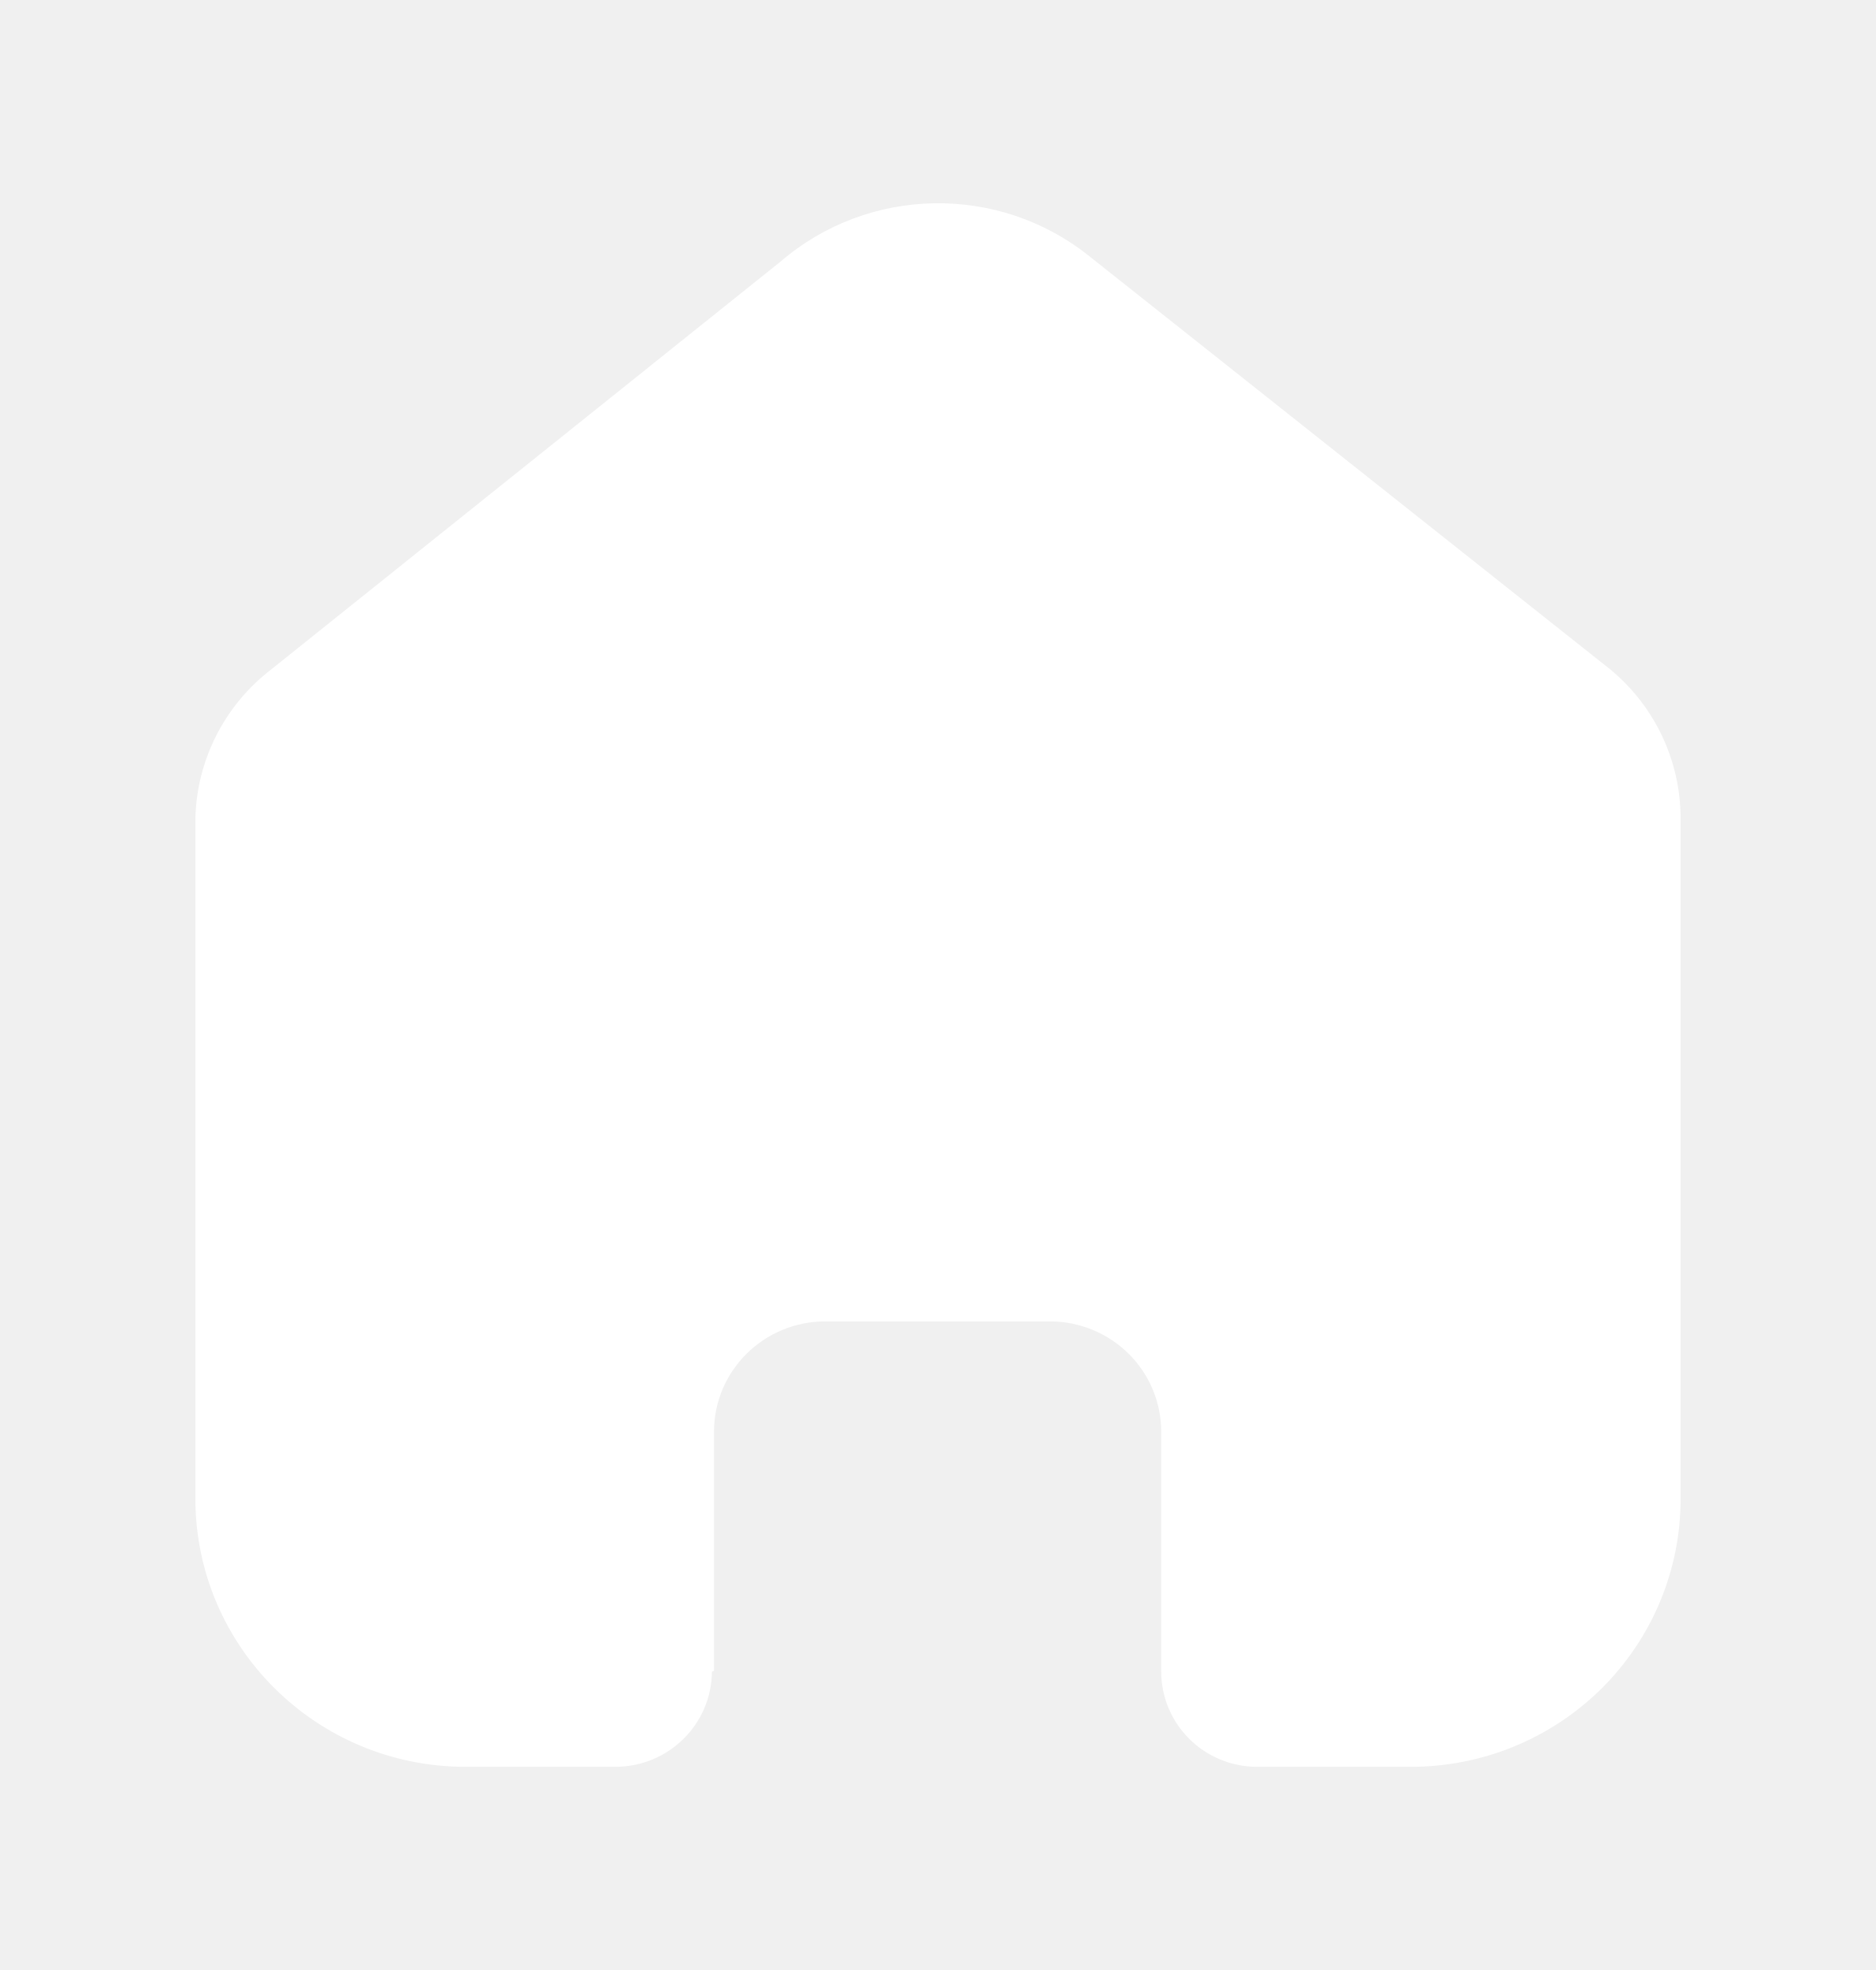
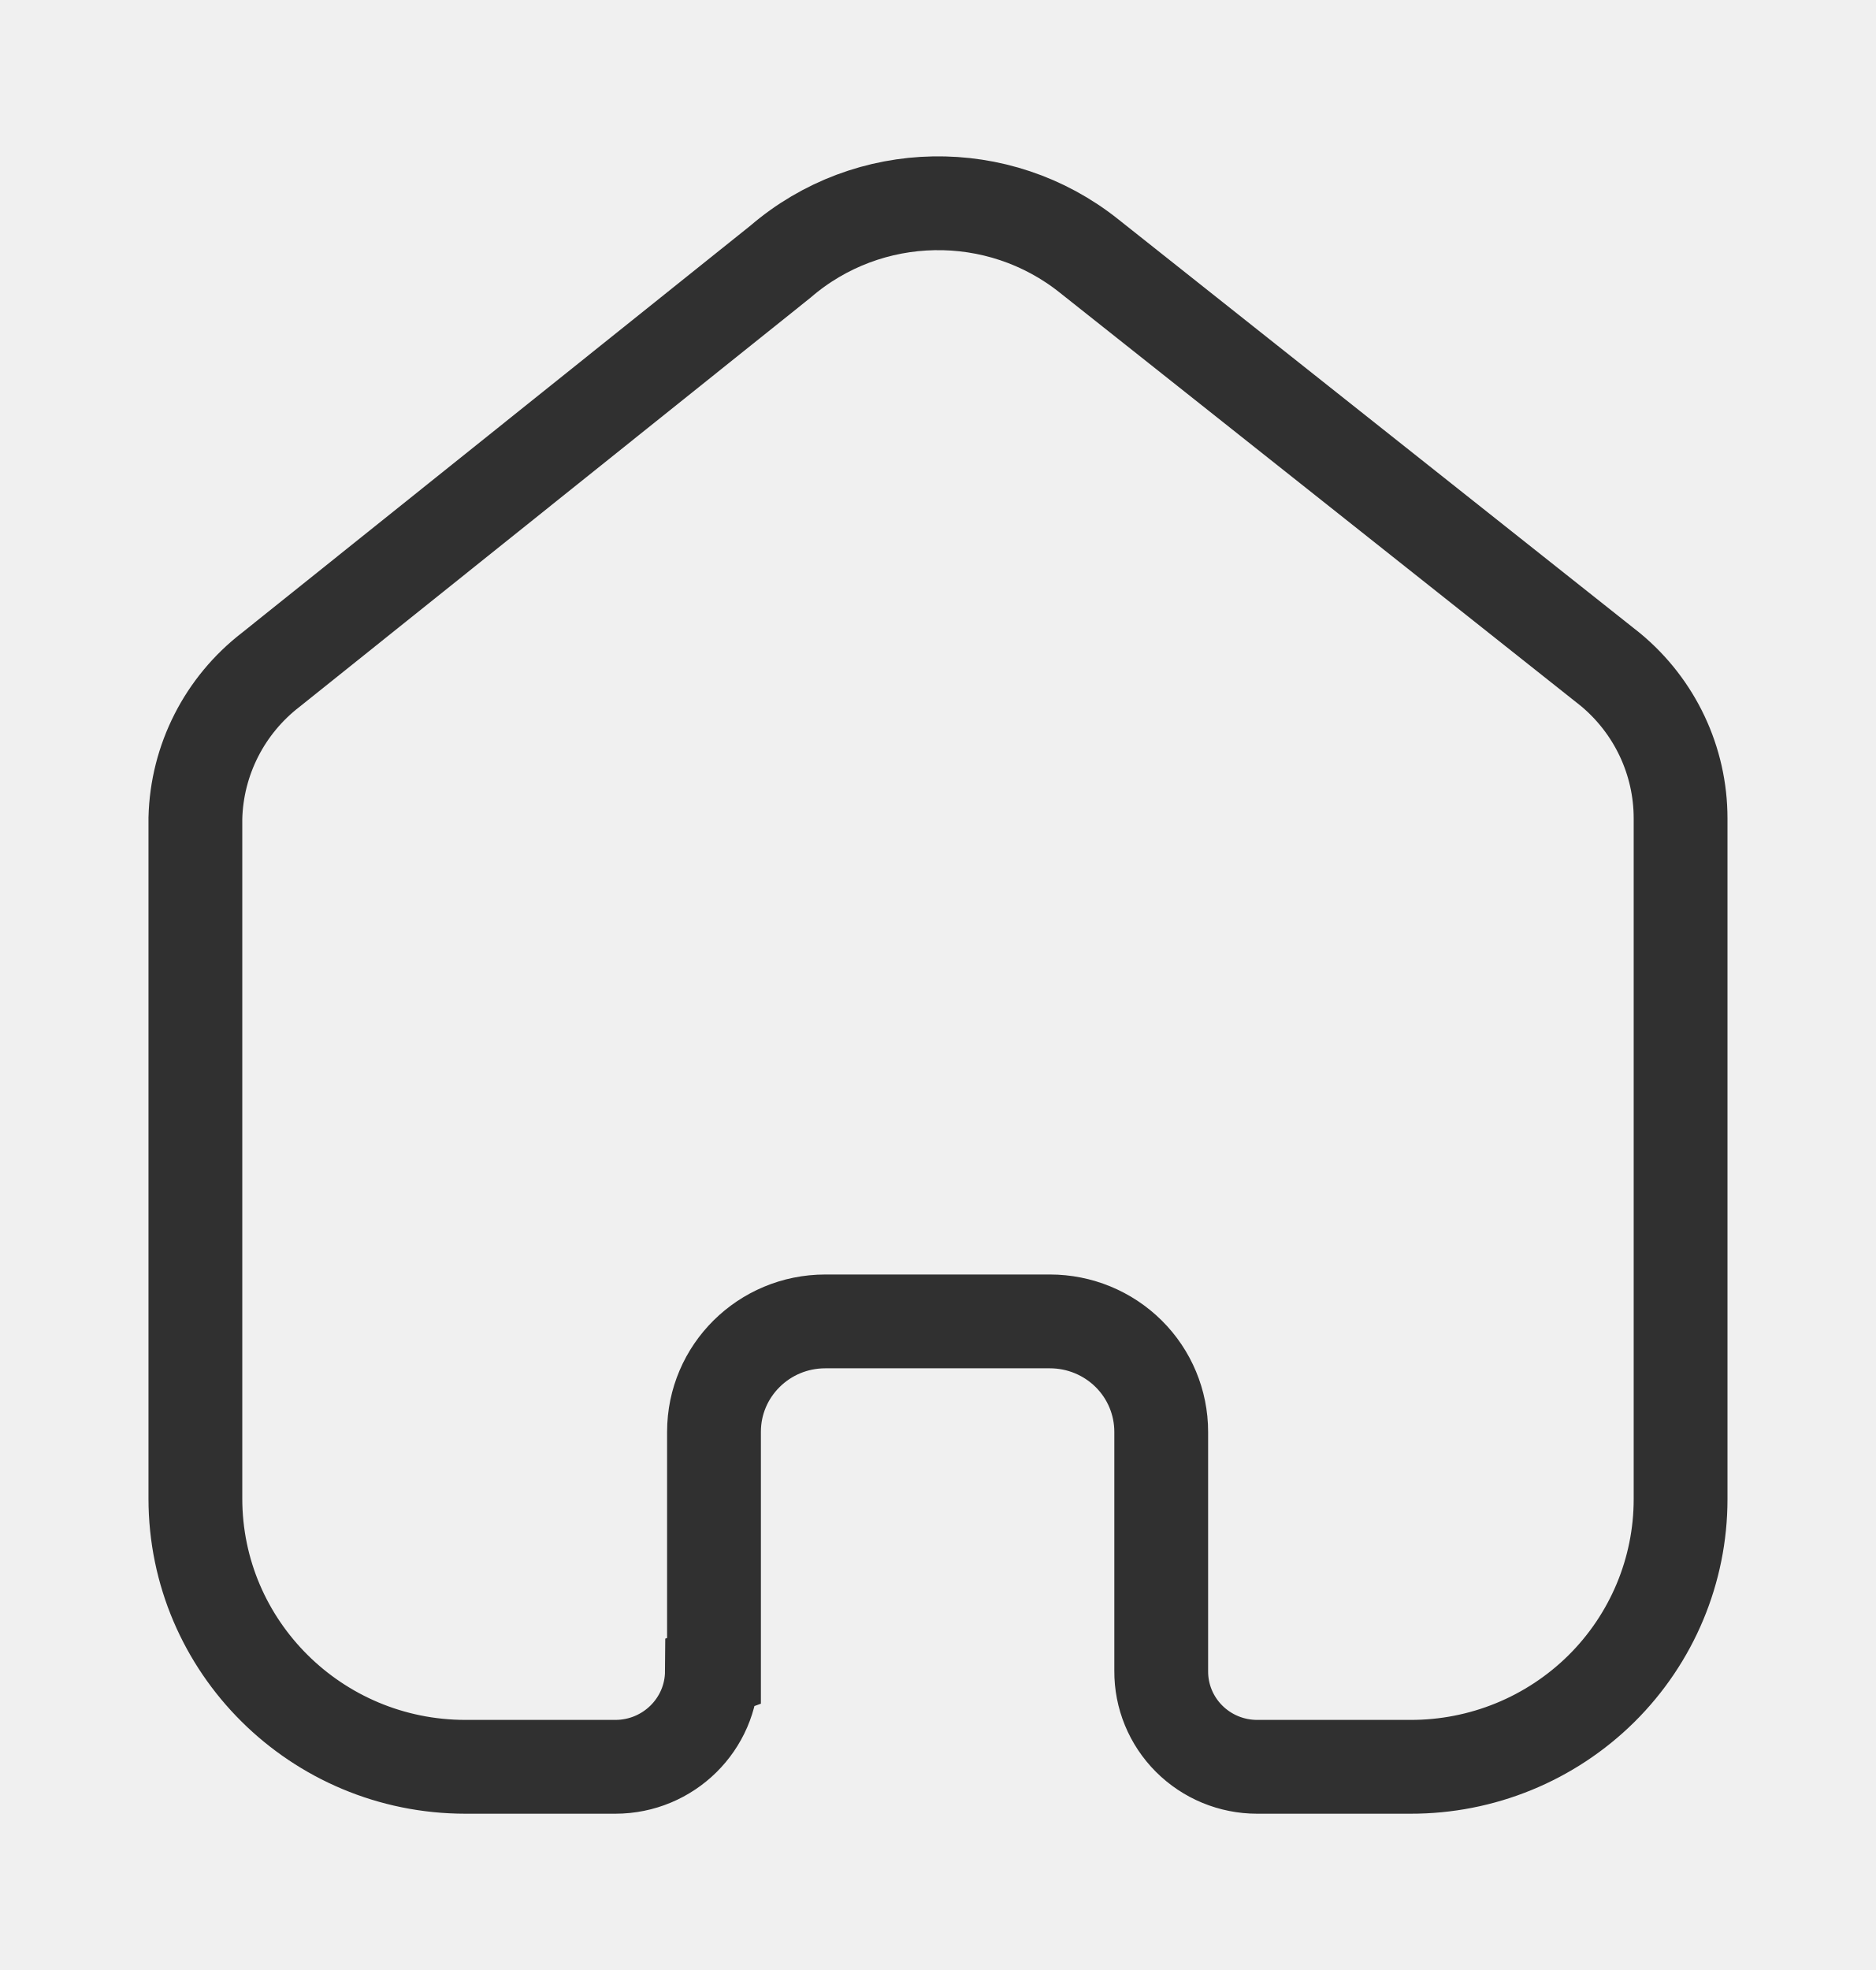
<svg xmlns="http://www.w3.org/2000/svg" width="20" height="21" viewBox="0 0 20 21" fill="none">
  <g id="Iconly/Regular/Bold/Home">
    <g id="Home">
-       <path id="Home_2" d="M7.612 17.811V15.263C7.612 14.613 8.143 14.086 8.799 14.086H11.194C11.508 14.086 11.81 14.21 12.033 14.431C12.255 14.651 12.38 14.951 12.38 15.263V17.811C12.378 18.082 12.485 18.342 12.677 18.534C12.869 18.726 13.13 18.834 13.402 18.834H15.036C15.8 18.836 16.532 18.536 17.073 18.001C17.613 17.466 17.917 16.739 17.917 15.982V8.723C17.917 8.111 17.643 7.53 17.17 7.138L11.612 2.73C10.645 1.957 9.259 1.982 8.321 2.789L2.889 7.138C2.394 7.519 2.098 8.101 2.083 8.723V15.974C2.083 17.553 3.373 18.834 4.963 18.834H6.56C7.126 18.834 7.586 18.381 7.59 17.819L7.612 17.811Z" fill="white" />
+       <path id="Home_2" d="M7.612 17.811V15.263C7.612 14.613 8.143 14.086 8.799 14.086H11.194C11.508 14.086 11.81 14.21 12.033 14.431C12.255 14.651 12.38 14.951 12.38 15.263V17.811C12.378 18.082 12.485 18.342 12.677 18.534C12.869 18.726 13.13 18.834 13.402 18.834H15.036C15.8 18.836 16.532 18.536 17.073 18.001C17.613 17.466 17.917 16.739 17.917 15.982V8.723C17.917 8.111 17.643 7.53 17.17 7.138L11.612 2.73C10.645 1.957 9.259 1.982 8.321 2.789L2.889 7.138C2.394 7.519 2.098 8.101 2.083 8.723V15.974C2.083 17.553 3.373 18.834 4.963 18.834H6.56C7.126 18.834 7.586 18.381 7.59 17.819L7.612 17.811Z" stroke="black" stroke-opacity="0.8" />
    </g>
  </g>
</svg>
